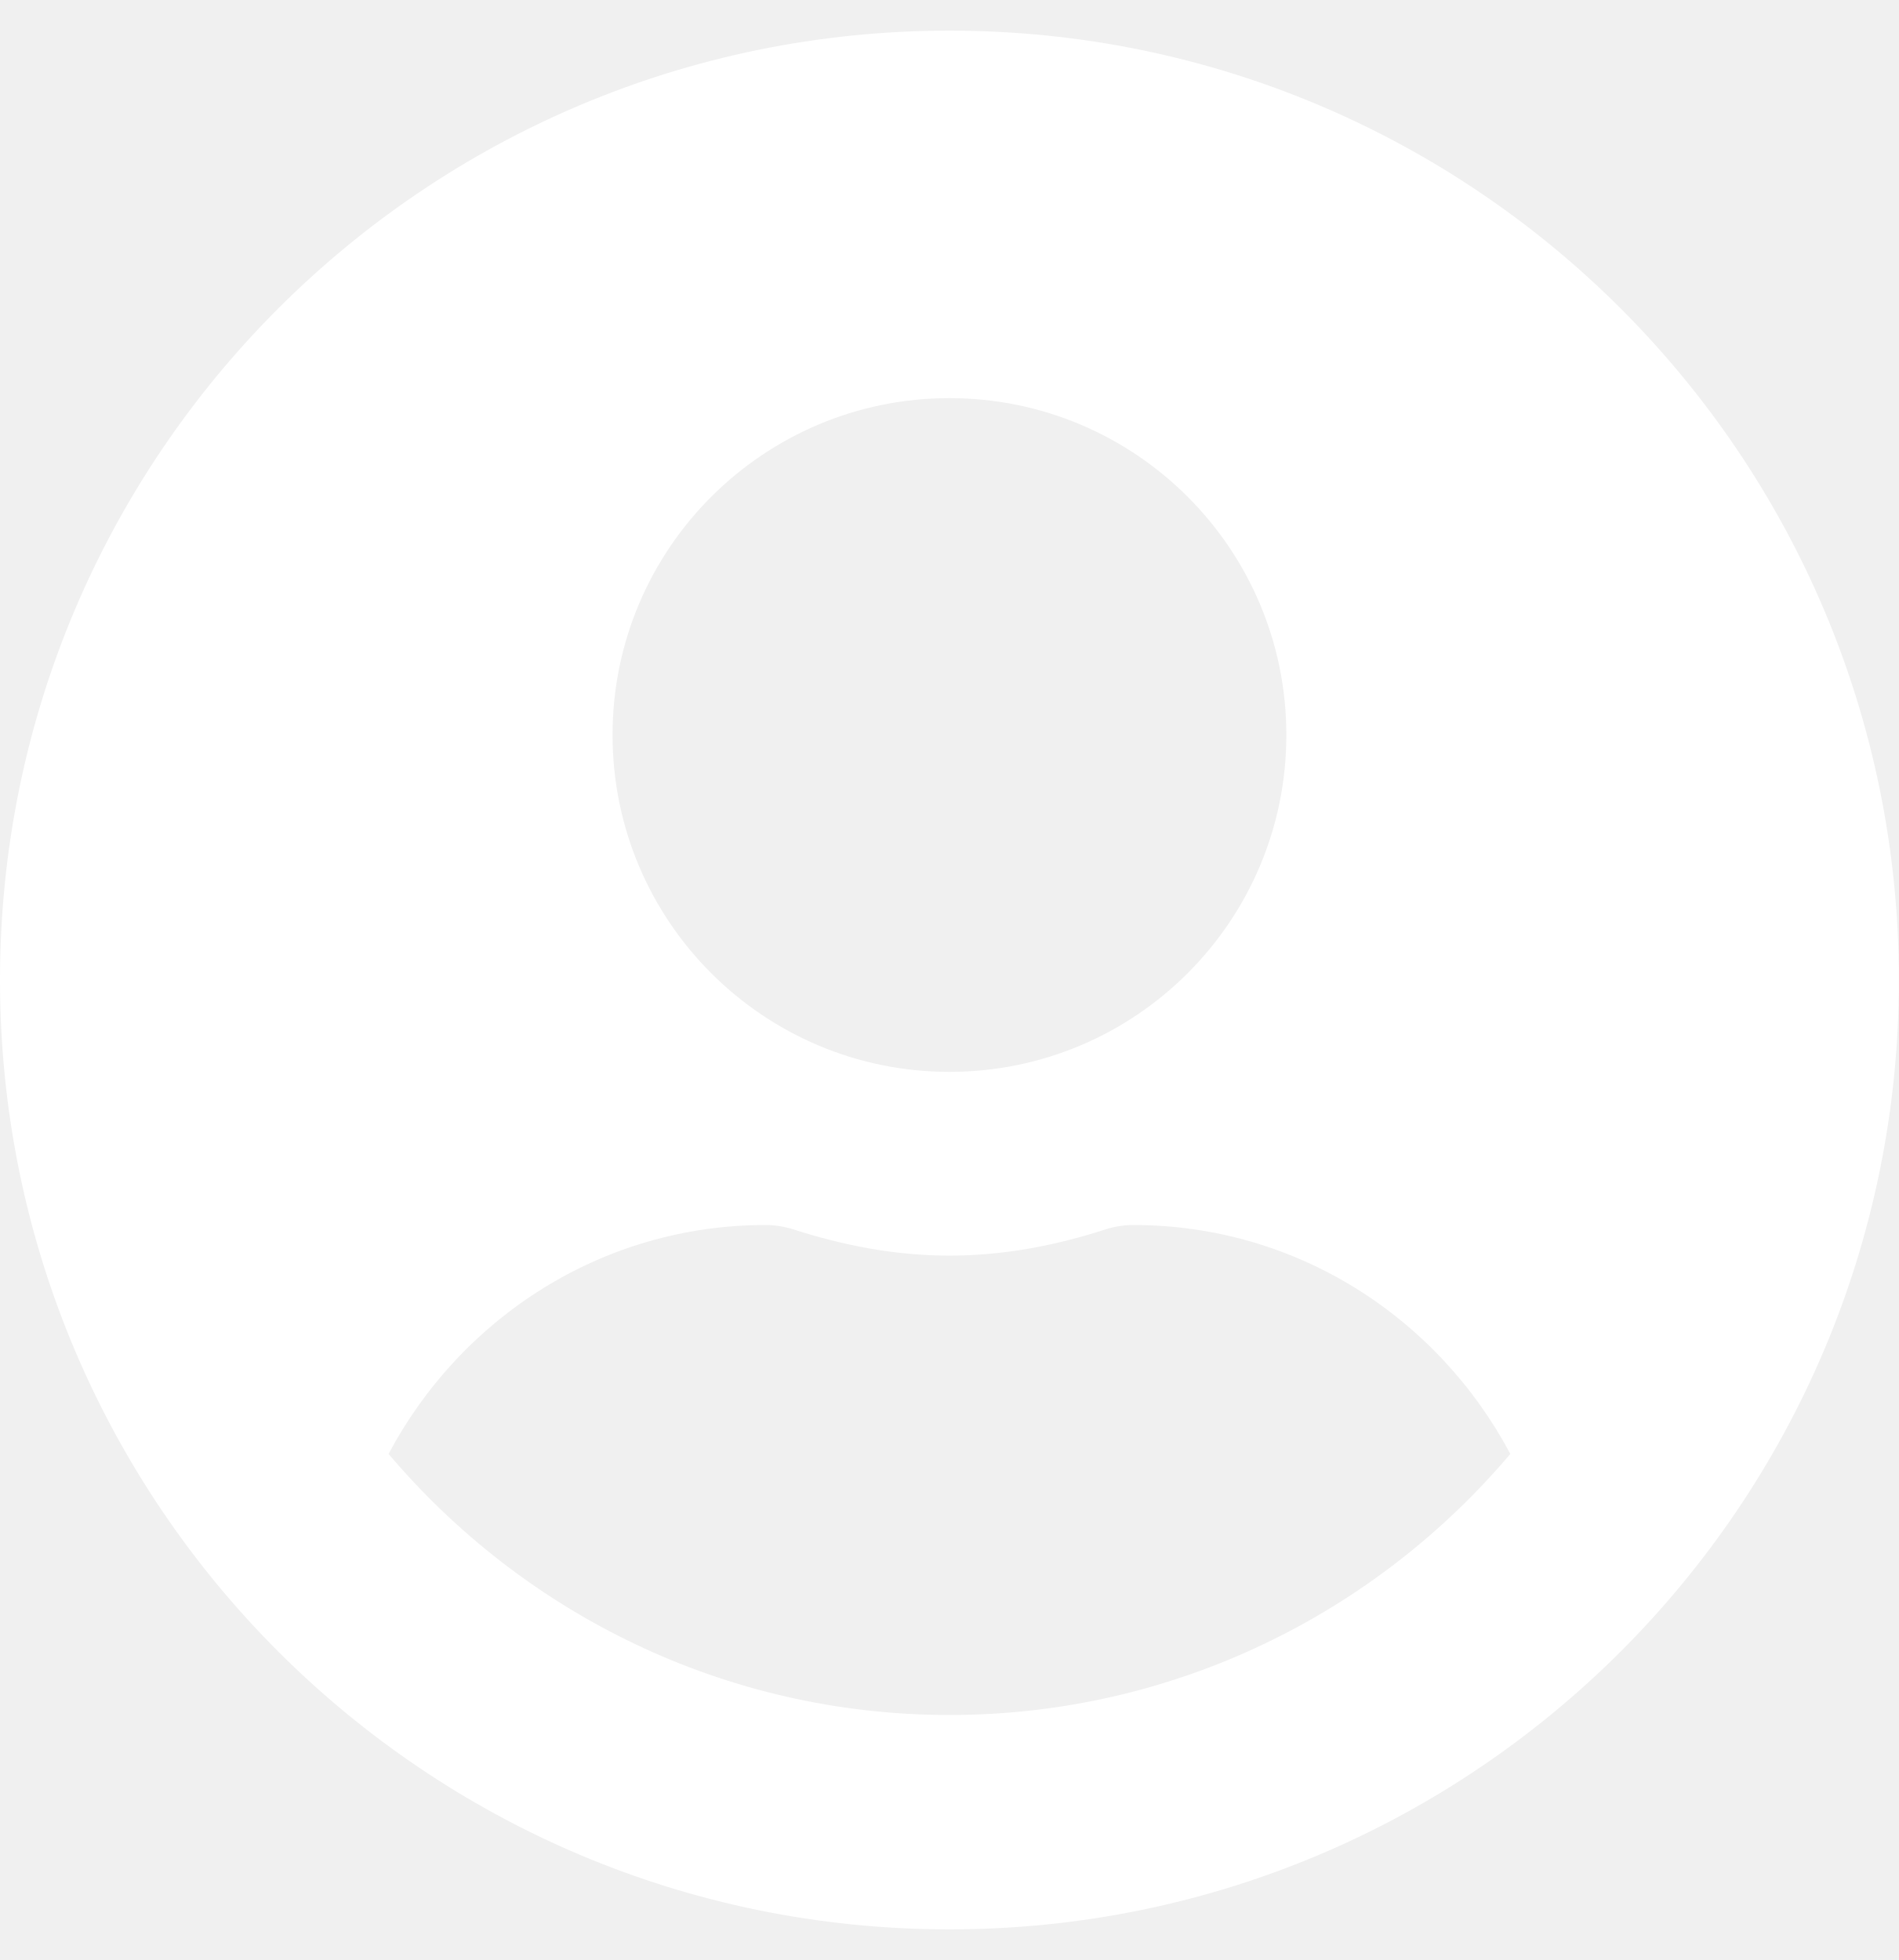
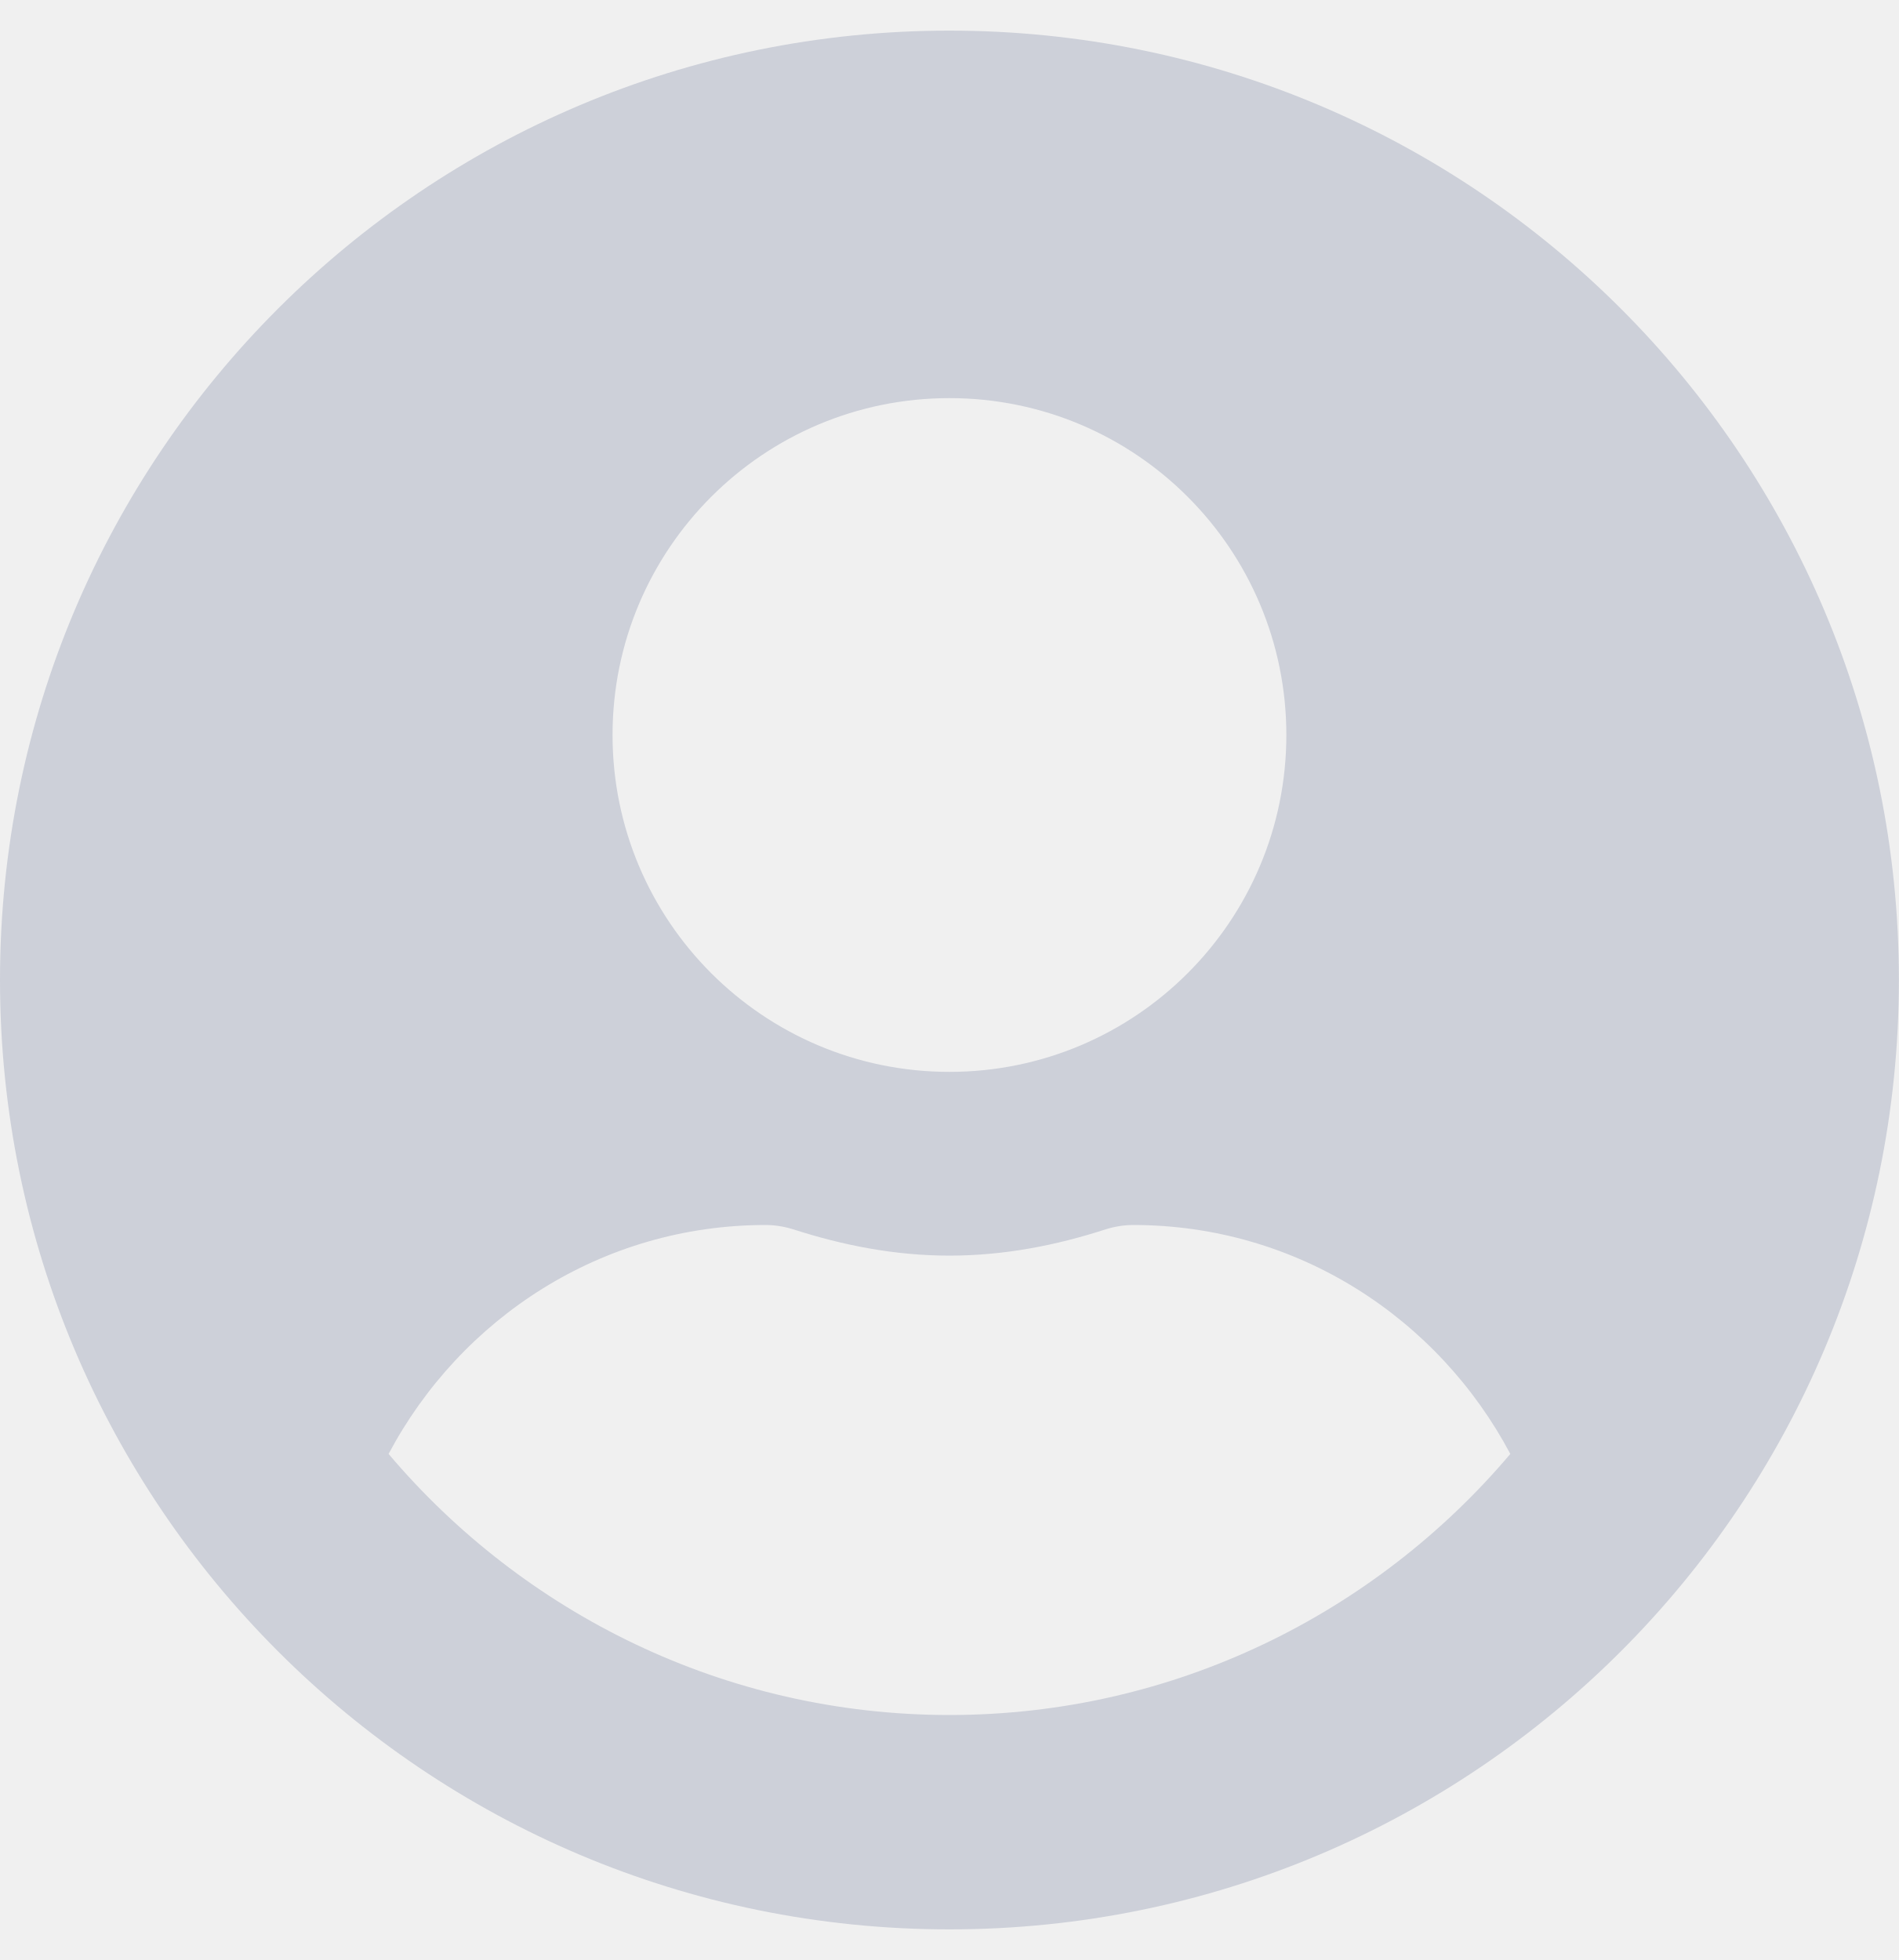
<svg xmlns="http://www.w3.org/2000/svg" aria-hidden="true" focusable="false" data-prefix="fas" data-icon="user-circle" class="svg-inline--fa fa-user-circle fa-w-16" role="img" viewBox="0 0 496 512">
-   <path fill="#fff" d="M248 8C111 8 0 119 0 256s111 248 248 248 248-111 248-248S385 8 248 8zm0 96c48.6 0 88 39.4 88 88s-39.4 88-88 88-88-39.4-88-88 39.4-88 88-88zm0 344c-58.7 0-111.3-26.6-146.5-68.2 18.8-35.4 55.6-59.8 98.5-59.8 2.4 0 4.8.4 7.1 1.1 13 4.2 26.6 6.9 40.9 6.9 14.3 0 28-2.7 40.9-6.9 2.3-.7 4.7-1.1 7.1-1.1 42.9 0 79.7 24.4 98.5 59.8C359.3 421.4 306.7 448 248 448z" />
+   <path fill="#CDD0D9" d="M248 8C111 8 0 119 0 256s111 248 248 248 248-111 248-248S385 8 248 8zm0 96c48.6 0 88 39.4 88 88s-39.4 88-88 88-88-39.4-88-88 39.4-88 88-88zm0 344c-58.7 0-111.3-26.6-146.5-68.2 18.8-35.4 55.6-59.8 98.5-59.8 2.4 0 4.8.4 7.1 1.1 13 4.2 26.6 6.9 40.9 6.9 14.3 0 28-2.7 40.9-6.9 2.3-.7 4.7-1.1 7.1-1.1 42.9 0 79.7 24.4 98.5 59.8C359.3 421.4 306.7 448 248 448z" />
</svg>
